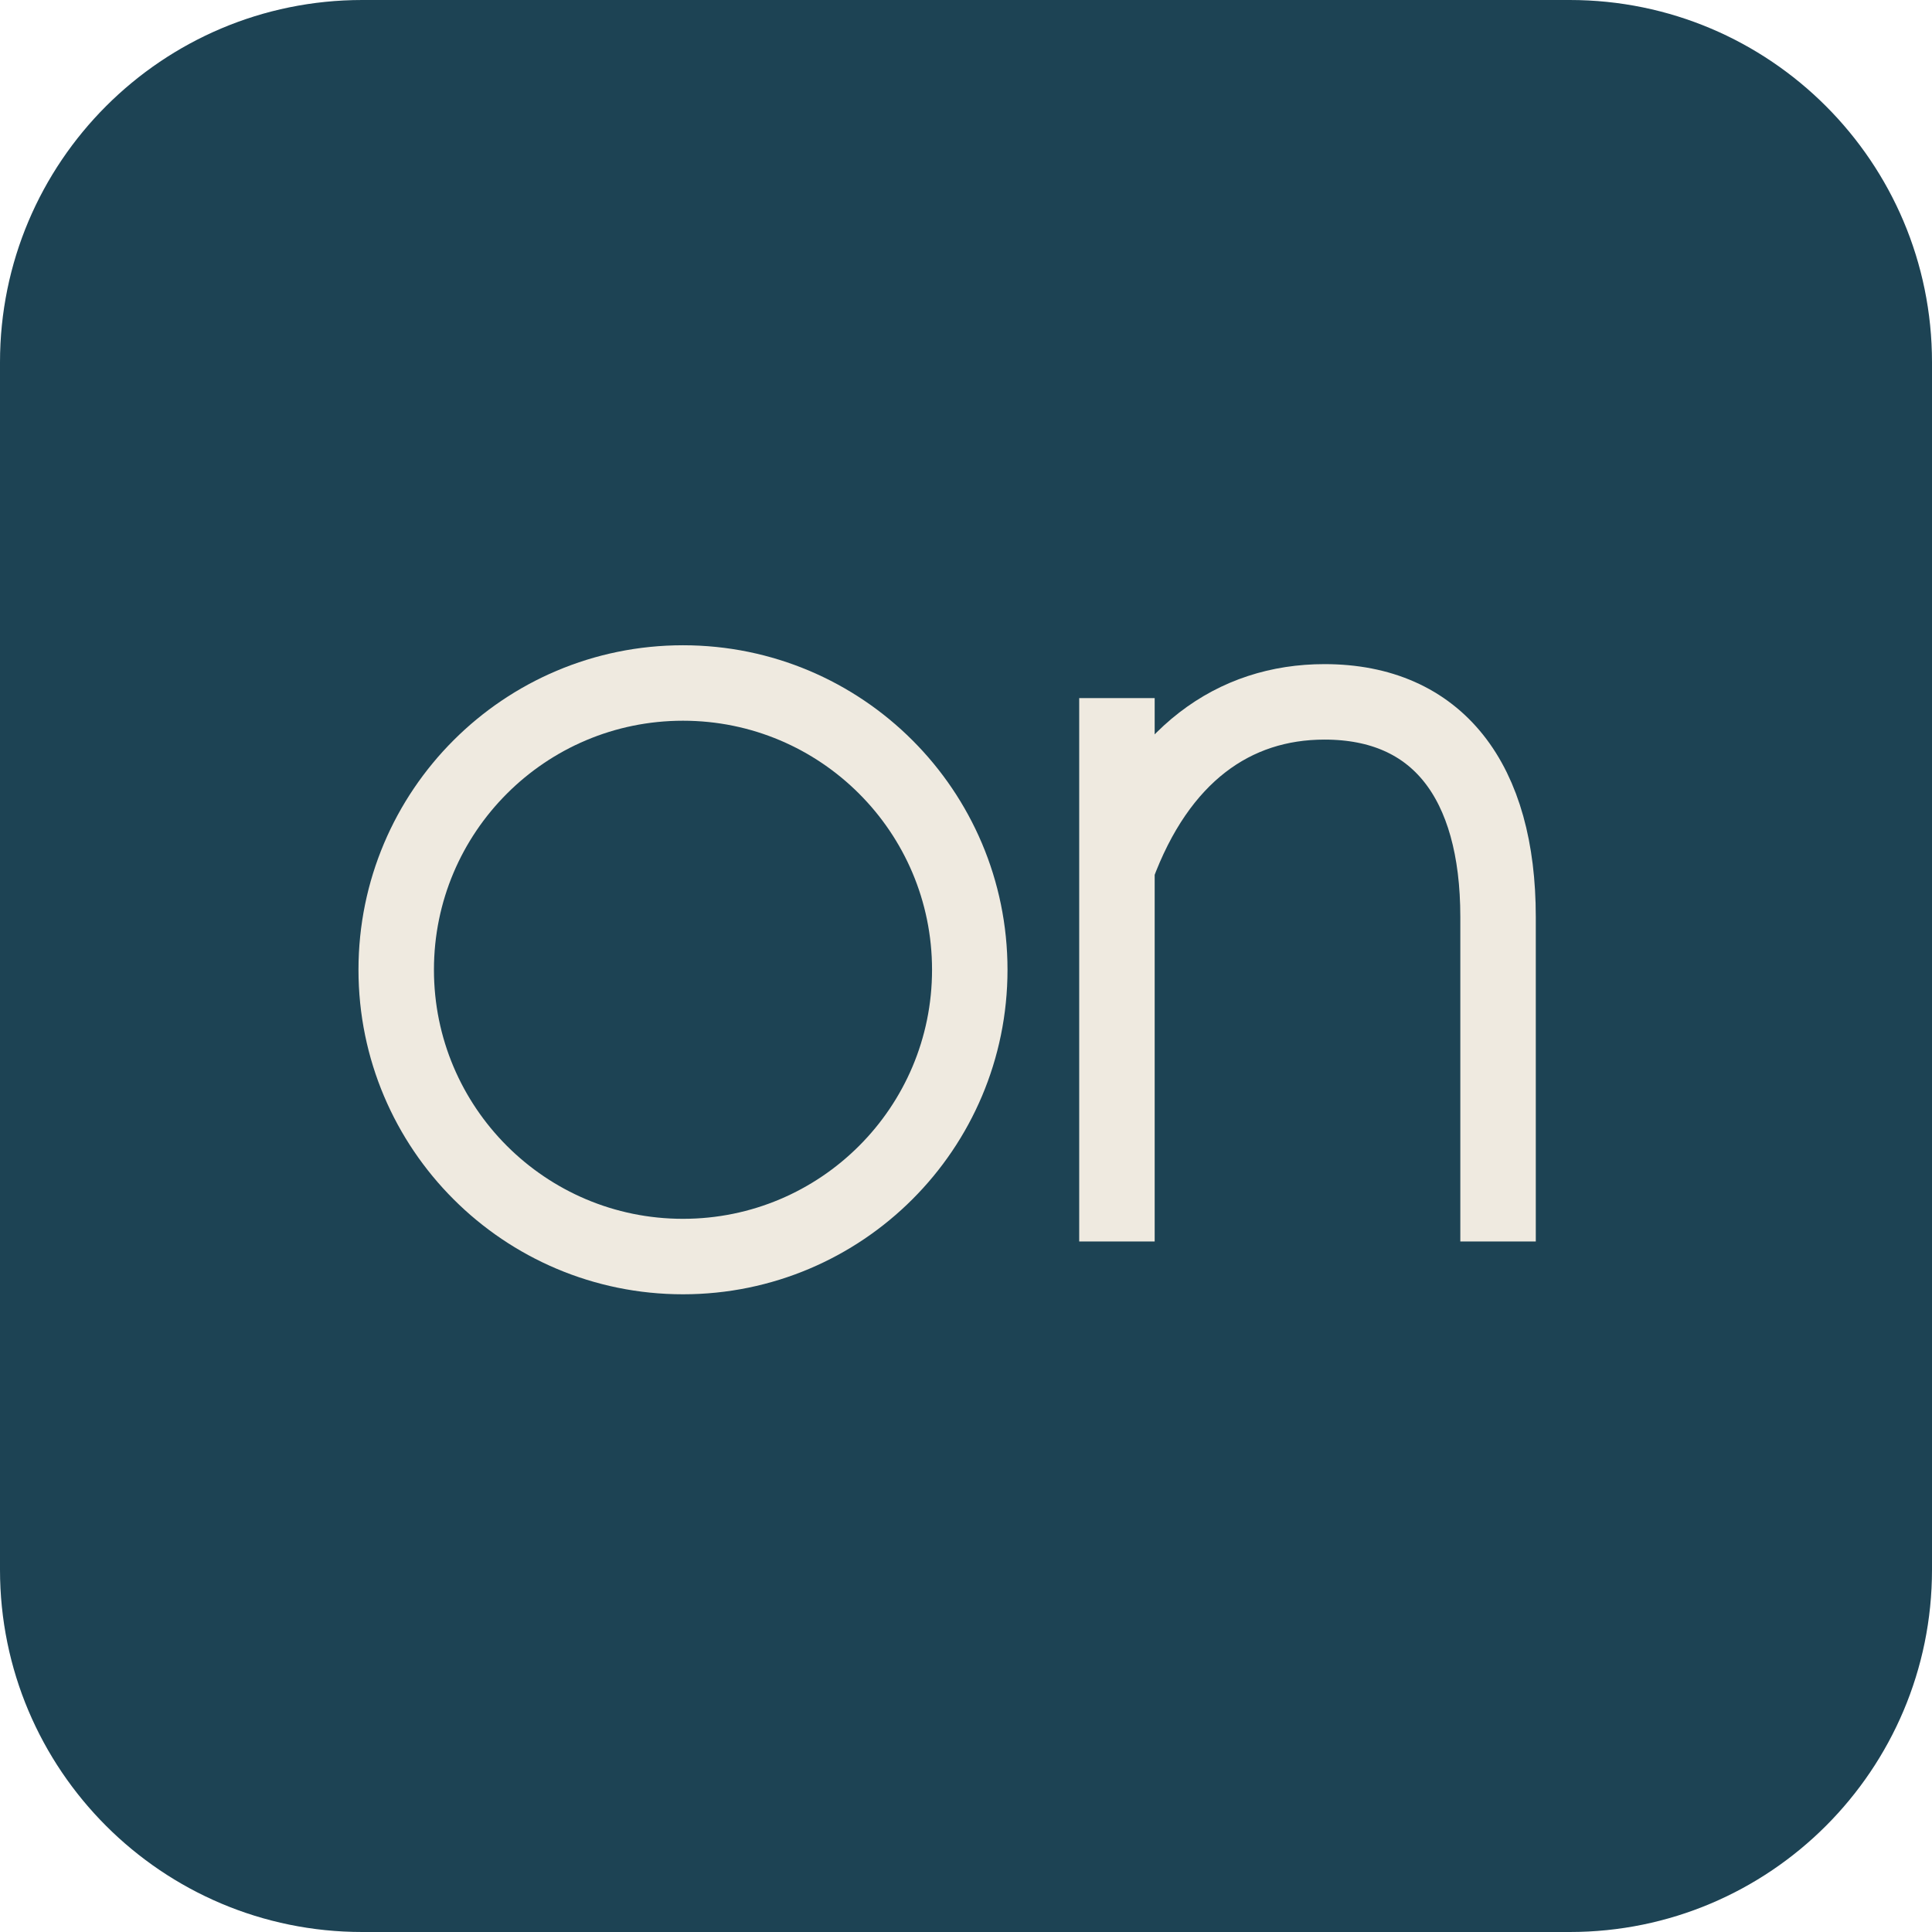
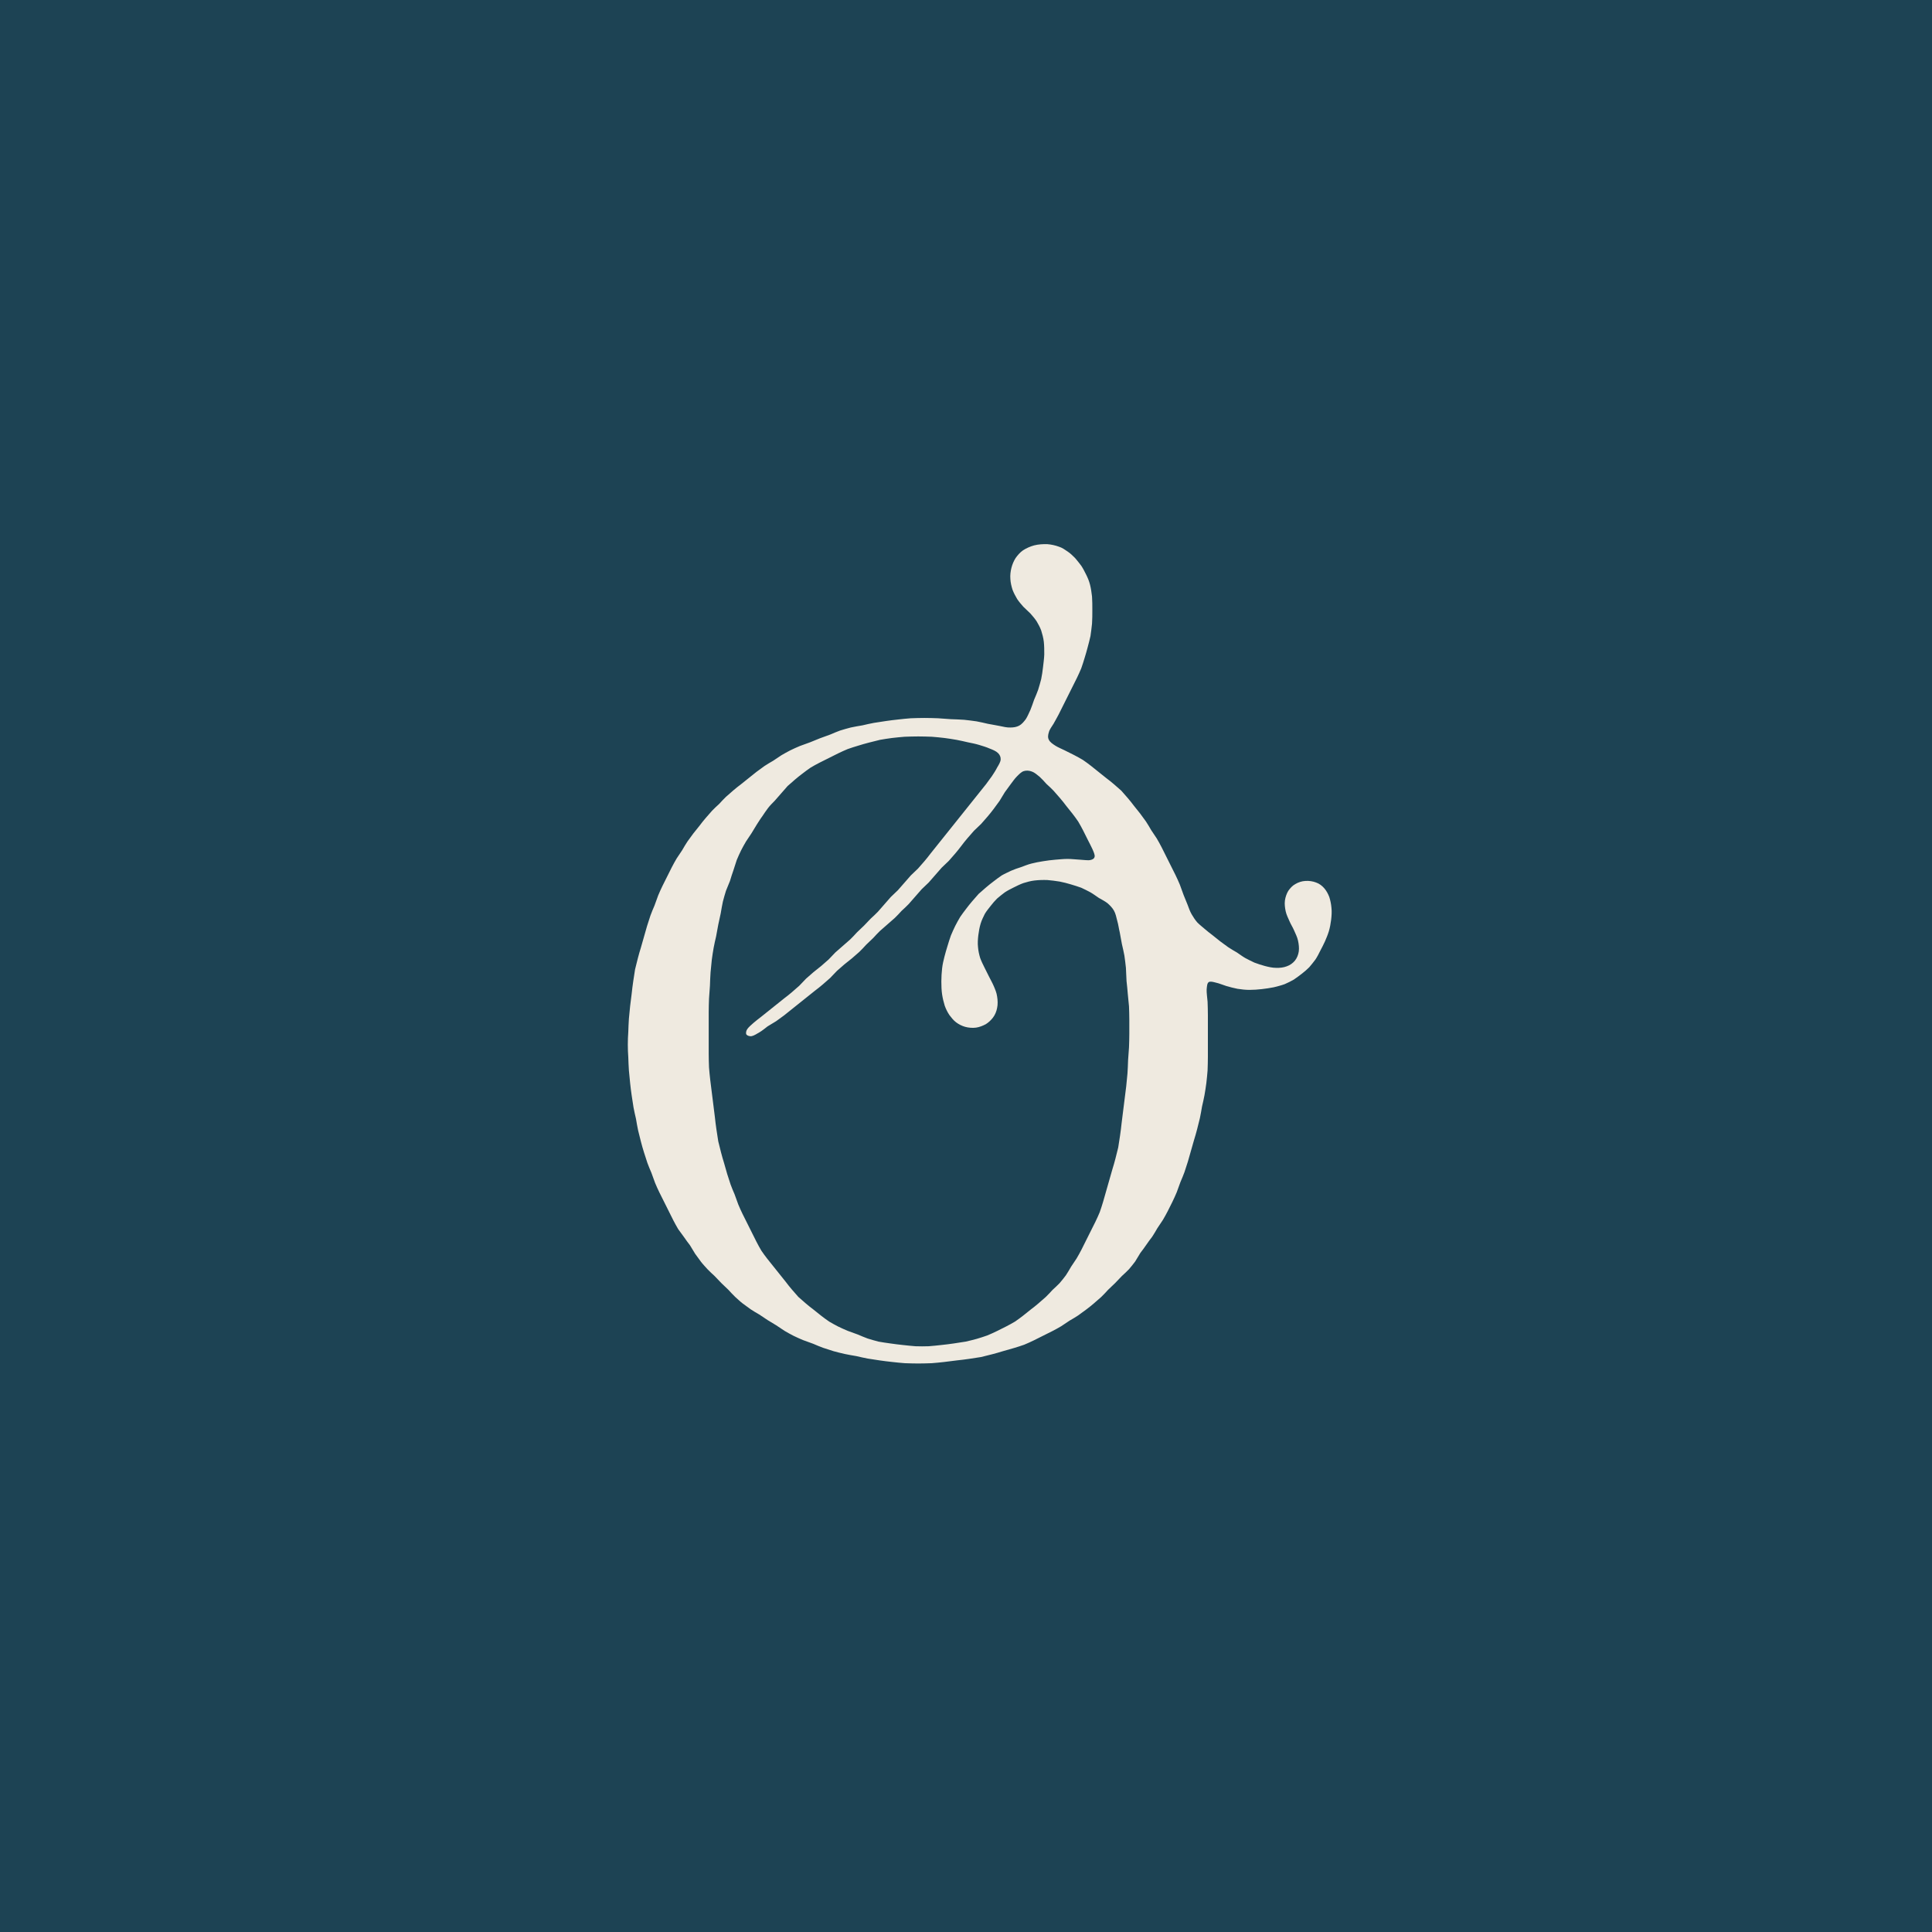
- <svg xmlns="http://www.w3.org/2000/svg" viewBox="0 0 512 512" width="512" height="512">
-   <rect width="512" height="512" rx="96" fill="#1D4354" />
-   <g fill="none" stroke="#EFEAE0" stroke-width="20" stroke-linecap="butt" stroke-linejoin="round">
-     <circle cx="181" cy="257" r="76" />
-     <path d="M296 329V185 M296 230C307 200 327 186 351 186C381 186 397 207 397 243V329" />
-   </g>
+ <svg xmlns="http://www.w3.org/2000/svg" viewBox="0 0 1254 1254" width="512" height="512">
+   <rect width="1254" height="1254" fill="#1D4354" />
+   <path d="M 671.2 354.0 C 673.9 353.3 677.1 353.1 679.8 353.2 C 682.4 353.4 685.0 354.0 687.2 354.8 C 689.5 355.5 691.2 356.8 693.0 358.0 C 694.8 359.2 696.3 360.7 697.8 362.2 C 699.2 363.8 700.5 365.5 701.8 367.2 C 703.0 369.0 704.0 371.0 705.0 373.0 C 706.0 375.0 706.9 377.1 707.5 379.5 C 708.1 381.9 708.5 384.5 708.8 387.2 C 709.0 390.0 709.0 393.1 709.0 396.0 C 709.0 398.9 709.0 402.0 708.8 404.8 C 708.5 407.5 708.2 410.2 707.8 412.8 C 707.3 415.3 706.6 417.6 706.0 420.0 C 705.4 422.4 704.7 424.7 704.0 427.0 C 703.3 429.3 702.6 431.6 701.8 433.8 C 700.9 435.9 700.0 438.0 699.0 440.0 C 698.0 442.0 697.0 444.0 696.0 446.0 C 695.0 448.0 694.0 450.0 693.0 452.0 C 692.0 454.0 691.0 456.0 690.0 458.0 C 689.0 460.0 688.0 462.0 687.0 464.0 C 686.0 466.0 684.8 467.9 683.8 469.8 C 682.7 471.6 681.2 473.5 680.8 475.2 C 680.2 477.0 680.0 478.8 680.8 480.2 C 681.5 481.7 683.3 482.9 685.0 484.0 C 686.7 485.1 689.0 486.0 691.0 487.0 C 693.0 488.0 695.0 489.0 697.0 490.0 C 699.0 491.0 700.9 492.1 702.8 493.2 C 704.6 494.4 706.3 495.7 708.0 497.0 C 709.7 498.3 711.3 499.7 713.0 501.0 C 714.7 502.3 716.3 503.7 718.0 505.0 C 719.7 506.3 721.4 507.6 723.0 509.0 C 724.6 510.4 726.2 511.8 727.8 513.2 C 729.2 514.8 730.6 516.4 732.0 518.0 C 733.4 519.6 734.7 521.3 736.0 523.0 C 737.3 524.7 738.7 526.3 740.0 528.0 C 741.3 529.7 742.5 531.5 743.8 533.2 C 745.0 535.0 746.1 536.9 747.2 538.8 C 748.4 540.6 749.6 542.4 750.8 544.2 C 751.9 546.1 753.0 548.0 754.0 550.0 C 755.0 552.0 756.0 554.0 757.0 556.0 C 758.0 558.0 759.0 560.0 760.0 562.0 C 761.0 564.0 762.0 566.0 763.0 568.0 C 764.0 570.0 764.9 572.1 765.8 574.2 C 766.6 576.4 767.4 578.6 768.2 580.8 C 769.1 582.9 769.9 585.1 770.8 587.2 C 771.6 589.4 772.4 591.6 773.5 593.5 C 774.6 595.4 775.8 597.2 777.2 598.8 C 778.7 600.3 780.4 601.6 782.0 603.0 C 783.6 604.4 785.3 605.7 787.0 607.0 C 788.7 608.3 790.3 609.7 792.0 611.0 C 793.7 612.3 795.5 613.5 797.2 614.8 C 799.0 616.0 800.9 617.1 802.8 618.2 C 804.6 619.4 806.3 620.7 808.2 621.8 C 810.2 622.8 812.1 623.9 814.2 624.8 C 816.4 625.6 818.7 626.4 821.0 627.0 C 823.3 627.6 825.9 628.2 828.2 628.2 C 830.6 628.3 833.2 628.0 835.2 627.2 C 837.3 626.5 839.2 625.1 840.5 623.5 C 841.8 621.9 842.7 619.7 843.0 617.5 C 843.3 615.3 843.0 612.8 842.5 610.5 C 842.0 608.2 840.9 606.1 840.0 604.0 C 839.1 601.9 837.9 600.1 837.0 598.0 C 836.1 595.9 835.0 593.8 834.5 591.5 C 834.0 589.2 833.7 586.7 834.0 584.5 C 834.3 582.3 835.1 580.0 836.2 578.2 C 837.4 576.5 838.9 574.8 840.8 573.8 C 842.6 572.7 845.0 571.9 847.2 571.8 C 849.5 571.6 852.2 572.0 854.2 572.8 C 856.3 573.5 858.1 574.9 859.5 576.5 C 860.9 578.1 862.0 580.1 862.8 582.2 C 863.5 584.4 864.0 586.8 864.2 589.2 C 864.5 591.7 864.3 594.5 864.0 597.0 C 863.7 599.5 863.2 602.2 862.5 604.5 C 861.8 606.8 860.9 608.9 860.0 611.0 C 859.1 613.1 858.0 615.0 857.0 617.0 C 856.0 619.0 855.0 621.0 853.8 622.8 C 852.5 624.5 851.2 626.2 849.8 627.8 C 848.3 629.3 846.7 630.7 845.0 632.0 C 843.3 633.3 841.6 634.6 839.8 635.8 C 837.9 636.9 835.9 637.9 833.8 638.8 C 831.6 639.6 829.2 640.2 826.8 640.8 C 824.3 641.3 821.6 641.7 819.0 642.0 C 816.4 642.3 813.6 642.5 811.0 642.5 C 808.4 642.5 805.8 642.2 803.2 641.8 C 800.8 641.3 798.3 640.7 796.0 640.0 C 793.7 639.3 791.2 638.2 789.2 637.8 C 787.3 637.3 785.5 636.8 784.5 637.5 C 783.5 638.2 783.4 640.1 783.2 642.2 C 783.1 644.4 783.6 647.5 783.8 650.2 C 783.9 653.0 784.0 656.0 784.0 659.0 C 784.0 662.0 784.0 665.0 784.0 668.0 C 784.0 671.0 784.0 674.0 784.0 677.0 C 784.0 680.0 784.0 683.0 784.0 686.0 C 784.0 689.0 783.9 691.9 783.8 694.8 C 783.6 697.6 783.3 700.3 783.0 703.0 C 782.7 705.7 782.2 708.2 781.8 710.8 C 781.3 713.3 780.8 715.8 780.2 718.2 C 779.8 720.8 779.3 723.3 778.8 725.8 C 778.2 728.2 777.6 730.6 777.0 733.0 C 776.4 735.4 775.7 737.7 775.0 740.0 C 774.3 742.3 773.7 744.7 773.0 747.0 C 772.3 749.3 771.7 751.7 771.0 754.0 C 770.3 756.3 769.5 758.5 768.8 760.8 C 768.0 763.0 767.1 765.1 766.2 767.2 C 765.4 769.4 764.6 771.6 763.8 773.8 C 762.9 775.9 762.0 778.0 761.0 780.0 C 760.0 782.0 759.0 784.0 758.0 786.0 C 757.0 788.0 755.9 789.9 754.8 791.8 C 753.6 793.6 752.4 795.4 751.2 797.2 C 750.1 799.1 749.0 801.0 747.8 802.8 C 746.5 804.5 745.2 806.2 744.0 808.0 C 742.8 809.8 741.5 811.5 740.2 813.2 C 739.0 815.0 738.0 817.0 736.8 818.8 C 735.5 820.5 734.2 822.2 732.8 823.8 C 731.3 825.3 729.8 826.8 728.2 828.2 C 726.8 829.8 725.2 831.2 723.8 832.8 C 722.2 834.2 720.8 835.8 719.2 837.2 C 717.8 838.8 716.3 840.3 714.8 841.8 C 713.2 843.2 711.6 844.6 710.0 846.0 C 708.4 847.4 706.7 848.7 705.0 850.0 C 703.3 851.3 701.5 852.5 699.8 853.8 C 698.0 855.0 696.1 856.1 694.2 857.2 C 692.4 858.4 690.6 859.6 688.8 860.8 C 686.9 861.9 685.0 863.0 683.0 864.0 C 681.0 865.0 679.0 866.0 677.0 867.0 C 675.0 868.0 673.0 869.0 671.0 870.0 C 669.0 871.0 666.9 871.9 664.8 872.8 C 662.6 873.6 660.3 874.3 658.0 875.0 C 655.7 875.7 653.3 876.3 651.0 877.0 C 648.7 877.7 646.4 878.4 644.0 879.0 C 641.6 879.6 639.2 880.2 636.8 880.8 C 634.2 881.2 631.6 881.6 629.0 882.0 C 626.4 882.4 623.7 882.7 621.0 883.0 C 618.3 883.3 615.7 883.7 613.0 884.0 C 610.3 884.3 607.6 884.6 604.8 884.8 C 601.9 884.9 598.9 885.0 596.0 885.0 C 593.1 885.0 590.1 884.9 587.2 884.8 C 584.4 884.6 581.7 884.3 579.0 884.0 C 576.3 883.7 573.6 883.4 571.0 883.0 C 568.4 882.6 565.8 882.2 563.2 881.8 C 560.7 881.3 558.2 880.8 555.8 880.2 C 553.2 879.8 550.7 879.3 548.2 878.8 C 545.8 878.2 543.3 877.7 541.0 877.0 C 538.7 876.3 536.5 875.5 534.2 874.8 C 532.0 874.0 529.9 873.1 527.8 872.2 C 525.6 871.4 523.4 870.6 521.2 869.8 C 519.1 868.9 517.0 868.0 515.0 867.0 C 513.0 866.0 511.1 864.9 509.2 863.8 C 507.4 862.6 505.6 861.4 503.8 860.2 C 501.9 859.1 500.1 857.9 498.2 856.8 C 496.4 855.6 494.6 854.4 492.8 853.2 C 490.9 852.1 489.0 851.0 487.2 849.8 C 485.5 848.5 483.7 847.3 482.0 846.0 C 480.3 844.7 478.8 843.2 477.2 841.8 C 475.7 840.3 474.2 838.8 472.8 837.2 C 471.2 835.8 469.8 834.2 468.2 832.8 C 466.8 831.2 465.2 829.8 463.8 828.2 C 462.2 826.8 460.7 825.3 459.2 823.8 C 457.8 822.2 456.3 820.7 455.0 819.0 C 453.7 817.3 452.5 815.5 451.2 813.8 C 450.0 812.0 449.0 810.0 447.8 808.2 C 446.5 806.5 445.2 804.8 444.0 803.0 C 442.8 801.2 441.4 799.6 440.2 797.8 C 439.1 795.9 438.0 794.0 437.0 792.0 C 436.0 790.0 435.0 788.0 434.0 786.0 C 433.0 784.0 432.0 782.0 431.0 780.0 C 430.0 778.0 429.0 776.0 428.0 774.0 C 427.0 772.0 426.1 769.9 425.2 767.8 C 424.4 765.6 423.6 763.4 422.8 761.2 C 421.9 759.1 421.0 757.0 420.2 754.8 C 419.5 752.5 418.7 750.3 418.0 748.0 C 417.3 745.7 416.6 743.4 416.0 741.0 C 415.4 738.6 414.8 736.2 414.2 733.8 C 413.7 731.3 413.2 728.8 412.8 726.2 C 412.2 723.8 411.7 721.3 411.2 718.8 C 410.8 716.2 410.4 713.6 410.0 711.0 C 409.6 708.4 409.3 705.7 409.0 703.0 C 408.7 700.3 408.5 697.5 408.2 694.8 C 408.0 692.0 407.9 689.0 407.8 686.2 C 407.6 683.5 407.5 680.8 407.5 678.0 C 407.5 675.2 407.6 672.5 407.8 669.8 C 407.9 667.0 408.0 664.0 408.2 661.2 C 408.5 658.5 408.7 655.7 409.0 653.0 C 409.3 650.3 409.7 647.7 410.0 645.0 C 410.3 642.3 410.6 639.6 411.0 637.0 C 411.4 634.4 411.8 631.8 412.2 629.2 C 412.8 626.8 413.4 624.4 414.0 622.0 C 414.6 619.6 415.3 617.3 416.0 615.0 C 416.7 612.7 417.3 610.3 418.0 608.0 C 418.7 605.7 419.3 603.3 420.0 601.0 C 420.7 598.7 421.5 596.5 422.2 594.2 C 423.0 592.0 423.9 589.9 424.8 587.8 C 425.6 585.6 426.4 583.4 427.2 581.2 C 428.1 579.1 429.0 577.0 430.0 575.0 C 431.0 573.0 432.0 571.0 433.0 569.0 C 434.0 567.0 435.0 565.0 436.0 563.0 C 437.0 561.0 438.1 559.1 439.2 557.2 C 440.4 555.4 441.6 553.6 442.8 551.8 C 443.9 549.9 445.0 548.0 446.2 546.2 C 447.5 544.5 448.7 542.7 450.0 541.0 C 451.3 539.3 452.7 537.7 454.0 536.0 C 455.3 534.3 456.6 532.6 458.0 531.0 C 459.4 529.4 460.8 527.8 462.2 526.2 C 463.7 524.7 465.2 523.2 466.8 521.8 C 468.2 520.2 469.7 518.7 471.2 517.2 C 472.8 515.8 474.4 514.4 476.0 513.0 C 477.6 511.6 479.3 510.3 481.0 509.0 C 482.7 507.7 484.3 506.3 486.0 505.0 C 487.7 503.7 489.3 502.3 491.0 501.0 C 492.7 499.7 494.5 498.5 496.2 497.2 C 498.0 496.0 499.9 494.9 501.8 493.8 C 503.6 492.6 505.4 491.4 507.2 490.2 C 509.1 489.1 511.0 488.0 513.0 487.0 C 515.0 486.0 517.1 485.1 519.2 484.2 C 521.4 483.4 523.6 482.6 525.8 481.8 C 527.9 480.9 530.1 480.1 532.2 479.2 C 534.4 478.4 536.6 477.6 538.8 476.8 C 540.9 475.9 543.0 475.0 545.2 474.2 C 547.5 473.5 549.8 472.8 552.2 472.2 C 554.7 471.7 557.2 471.2 559.8 470.8 C 562.2 470.2 564.7 469.7 567.2 469.2 C 569.8 468.8 572.4 468.4 575.0 468.0 C 577.6 467.6 580.3 467.3 583.0 467.0 C 585.7 466.7 588.4 466.4 591.2 466.2 C 594.1 466.1 597.1 466.0 600.0 466.0 C 602.9 466.0 605.9 466.1 608.8 466.2 C 611.6 466.4 614.4 466.6 617.2 466.8 C 620.1 466.9 623.0 467.0 625.8 467.2 C 628.5 467.5 631.2 467.8 633.8 468.2 C 636.3 468.7 638.8 469.2 641.2 469.8 C 643.8 470.2 646.3 470.8 648.8 471.2 C 651.2 471.7 653.6 472.3 655.8 472.2 C 657.9 472.2 659.8 471.9 661.5 471.0 C 663.2 470.1 664.5 468.5 665.8 466.8 C 667.0 465.0 667.8 462.8 668.8 460.8 C 669.7 458.7 670.4 456.4 671.2 454.2 C 672.1 452.1 673.0 450.0 673.8 447.8 C 674.5 445.5 675.2 443.2 675.8 440.8 C 676.3 438.3 676.7 435.7 677.0 433.0 C 677.3 430.3 677.7 427.5 677.8 424.8 C 677.8 422.0 677.8 419.1 677.5 416.5 C 677.2 413.9 676.5 411.5 675.8 409.2 C 675.0 407.0 673.9 405.1 672.8 403.2 C 671.6 401.4 670.2 399.8 668.8 398.2 C 667.3 396.7 665.7 395.3 664.2 393.8 C 662.8 392.2 661.4 390.6 660.2 388.8 C 659.1 386.9 658.0 384.9 657.2 382.8 C 656.5 380.6 655.9 378.1 655.8 375.8 C 655.6 373.4 655.9 370.8 656.5 368.5 C 657.1 366.2 658.0 364.1 659.2 362.2 C 660.5 360.4 662.0 358.6 664.0 357.2 C 666.0 355.9 668.6 354.7 671.2 354.0 Z M 587.2 478.2 C 584.4 478.4 581.7 478.7 579.0 479.0 C 576.3 479.3 573.8 479.8 571.2 480.2 C 568.8 480.8 566.4 481.4 564.0 482.0 C 561.6 482.6 559.3 483.3 557.0 484.0 C 554.7 484.7 552.4 485.4 550.2 486.2 C 548.1 487.1 546.0 488.0 544.0 489.0 C 542.0 490.0 540.0 491.0 538.0 492.0 C 536.0 493.0 534.0 494.0 532.0 495.0 C 530.0 496.0 528.1 497.1 526.2 498.2 C 524.4 499.4 522.7 500.7 521.0 502.0 C 519.3 503.3 517.6 504.6 516.0 506.0 C 514.4 507.4 512.8 508.8 511.2 510.2 C 509.8 511.8 508.4 513.4 507.0 515.0 C 505.6 516.6 504.2 518.2 502.8 519.8 C 501.3 521.3 499.8 522.8 498.5 524.5 C 497.2 526.2 496.0 528.0 494.8 529.8 C 493.5 531.5 492.4 533.4 491.2 535.2 C 490.1 537.1 488.9 538.9 487.8 540.8 C 486.6 542.6 485.4 544.4 484.2 546.2 C 483.1 548.1 482.0 550.0 481.0 552.0 C 480.0 554.0 479.1 556.1 478.2 558.2 C 477.4 560.4 476.8 562.8 476.0 565.0 C 475.2 567.2 474.5 569.5 473.8 571.8 C 473.0 574.0 472.0 576.0 471.2 578.2 C 470.5 580.5 469.8 582.8 469.2 585.2 C 468.7 587.7 468.2 590.2 467.8 592.8 C 467.2 595.2 466.8 597.8 466.2 600.2 C 465.8 602.8 465.2 605.2 464.8 607.8 C 464.2 610.2 463.7 612.7 463.2 615.2 C 462.8 617.8 462.3 620.3 462.0 623.0 C 461.7 625.7 461.5 628.5 461.2 631.2 C 461.0 634.0 460.9 636.9 460.8 639.8 C 460.6 642.6 460.4 645.4 460.2 648.2 C 460.1 651.1 460.0 654.0 460.0 657.0 C 460.0 660.0 460.0 663.0 460.0 666.0 C 460.0 669.0 460.0 672.0 460.0 675.0 C 460.0 678.0 460.0 681.0 460.0 684.0 C 460.0 687.0 460.1 689.9 460.2 692.8 C 460.4 695.6 460.7 698.3 461.0 701.0 C 461.3 703.7 461.7 706.3 462.0 709.0 C 462.3 711.7 462.7 714.3 463.0 717.0 C 463.3 719.7 463.7 722.3 464.0 725.0 C 464.3 727.7 464.6 730.4 465.0 733.0 C 465.4 735.6 465.8 738.2 466.2 740.8 C 466.8 743.2 467.4 745.6 468.0 748.0 C 468.6 750.4 469.3 752.7 470.0 755.0 C 470.7 757.3 471.3 759.7 472.0 762.0 C 472.7 764.3 473.5 766.5 474.2 768.8 C 475.0 771.0 475.9 773.1 476.8 775.2 C 477.6 777.4 478.4 779.6 479.2 781.8 C 480.1 783.9 481.0 786.0 482.0 788.0 C 483.0 790.0 484.0 792.0 485.0 794.0 C 486.0 796.0 487.0 798.0 488.0 800.0 C 489.0 802.0 490.0 804.0 491.0 806.0 C 492.0 808.0 493.1 809.9 494.2 811.8 C 495.4 813.6 496.7 815.3 498.0 817.0 C 499.3 818.7 500.7 820.3 502.0 822.0 C 503.3 823.7 504.7 825.3 506.0 827.0 C 507.3 828.7 508.7 830.3 510.0 832.0 C 511.3 833.7 512.6 835.4 514.0 837.0 C 515.4 838.6 516.8 840.2 518.2 841.8 C 519.8 843.2 521.4 844.6 523.0 846.0 C 524.6 847.4 526.3 848.7 528.0 850.0 C 529.7 851.3 531.3 852.7 533.0 854.0 C 534.7 855.3 536.4 856.6 538.2 857.8 C 540.1 858.9 542.0 860.0 544.0 861.0 C 546.0 862.0 548.1 862.9 550.2 863.8 C 552.4 864.6 554.6 865.4 556.8 866.2 C 558.9 867.1 561.0 868.0 563.2 868.8 C 565.5 869.5 567.8 870.2 570.2 870.8 C 572.7 871.3 575.4 871.6 578.0 872.0 C 580.6 872.4 583.3 872.7 586.0 873.0 C 588.7 873.3 591.5 873.6 594.2 873.8 C 597.0 873.9 600.0 873.9 602.8 873.8 C 605.5 873.6 608.3 873.3 611.0 873.0 C 613.7 872.7 616.4 872.4 619.0 872.0 C 621.6 871.6 624.2 871.2 626.8 870.8 C 629.2 870.2 631.7 869.7 634.0 869.0 C 636.3 868.3 638.6 867.6 640.8 866.8 C 642.9 865.9 645.0 865.0 647.0 864.0 C 649.0 863.0 651.0 862.0 653.0 861.0 C 655.0 860.0 656.9 858.9 658.8 857.8 C 660.6 856.6 662.3 855.3 664.0 854.0 C 665.7 852.7 667.3 851.3 669.0 850.0 C 670.7 848.7 672.4 847.4 674.0 846.0 C 675.6 844.6 677.2 843.2 678.8 841.8 C 680.3 840.3 681.8 838.8 683.2 837.2 C 684.8 835.8 686.3 834.3 687.8 832.8 C 689.2 831.2 690.5 829.5 691.8 827.8 C 693.0 826.0 694.1 824.1 695.2 822.2 C 696.4 820.4 697.6 818.6 698.8 816.8 C 699.9 814.9 701.0 813.0 702.0 811.0 C 703.0 809.0 704.0 807.0 705.0 805.0 C 706.0 803.0 707.0 801.0 708.0 799.0 C 709.0 797.0 710.0 795.0 711.0 793.0 C 712.0 791.0 712.9 788.9 713.8 786.8 C 714.6 784.6 715.3 782.3 716.0 780.0 C 716.7 777.7 717.3 775.3 718.0 773.0 C 718.7 770.7 719.3 768.3 720.0 766.0 C 720.7 763.7 721.3 761.3 722.0 759.0 C 722.7 756.7 723.4 754.4 724.0 752.0 C 724.6 749.6 725.2 747.2 725.8 744.8 C 726.2 742.2 726.6 739.6 727.0 737.0 C 727.4 734.4 727.7 731.7 728.0 729.0 C 728.3 726.3 728.7 723.7 729.0 721.0 C 729.3 718.3 729.7 715.7 730.0 713.0 C 730.3 710.3 730.7 707.7 731.0 705.0 C 731.3 702.3 731.5 699.5 731.8 696.8 C 732.0 694.0 732.1 691.1 732.2 688.2 C 732.4 685.4 732.6 682.6 732.8 679.8 C 732.9 676.9 733.0 674.0 733.0 671.0 C 733.0 668.0 733.0 665.0 733.0 662.0 C 733.0 659.0 732.9 656.1 732.8 653.2 C 732.6 650.4 732.2 647.8 732.0 645.0 C 731.8 642.2 731.5 639.5 731.2 636.8 C 731.0 634.0 731.0 631.0 730.8 628.2 C 730.5 625.5 730.2 622.8 729.8 620.2 C 729.3 617.7 728.8 615.2 728.2 612.8 C 727.8 610.2 727.2 607.8 726.8 605.2 C 726.2 602.8 725.9 600.1 725.2 597.8 C 724.6 595.4 724.1 592.9 723.0 591.0 C 721.9 589.1 720.4 587.6 718.8 586.2 C 717.1 584.9 715.1 583.9 713.2 582.8 C 711.4 581.6 709.7 580.3 707.8 579.2 C 705.8 578.2 703.9 577.1 701.8 576.2 C 699.6 575.4 697.3 574.7 695.0 574.0 C 692.7 573.3 690.3 572.7 687.8 572.2 C 685.2 571.8 682.5 571.4 679.8 571.2 C 677.0 571.1 674.1 571.2 671.5 571.5 C 668.9 571.8 666.5 572.5 664.2 573.2 C 662.0 574.0 660.0 575.0 658.0 576.0 C 656.0 577.0 654.0 578.0 652.2 579.2 C 650.5 580.5 648.8 581.8 647.2 583.2 C 645.7 584.7 644.3 586.3 643.0 588.0 C 641.7 589.7 640.3 591.3 639.2 593.2 C 638.2 595.2 637.2 597.2 636.5 599.5 C 635.8 601.8 635.3 604.5 635.0 607.0 C 634.7 609.5 634.5 612.3 634.8 614.8 C 635.0 617.2 635.5 619.5 636.2 621.8 C 637.0 624.0 638.0 626.0 639.0 628.0 C 640.0 630.0 641.0 632.0 642.0 634.0 C 643.0 636.0 644.1 637.9 645.0 640.0 C 645.9 642.1 646.9 644.4 647.2 646.8 C 647.6 649.1 647.7 652.0 647.2 654.2 C 646.8 656.5 645.8 658.8 644.5 660.5 C 643.2 662.2 641.6 663.7 639.8 664.8 C 637.9 665.8 635.7 666.7 633.5 667.0 C 631.3 667.3 628.7 667.1 626.5 666.5 C 624.3 665.9 622.2 664.8 620.5 663.5 C 618.8 662.2 617.5 660.5 616.2 658.8 C 615.0 657.0 614.0 655.0 613.2 652.8 C 612.5 650.5 611.9 648.1 611.5 645.5 C 611.1 642.9 611.0 639.8 611.0 637.0 C 611.0 634.2 611.2 631.2 611.5 628.5 C 611.8 625.8 612.4 623.4 613.0 621.0 C 613.6 618.6 614.3 616.3 615.0 614.0 C 615.7 611.7 616.4 609.4 617.2 607.2 C 618.1 605.1 619.0 603.0 620.0 601.0 C 621.0 599.0 622.1 597.1 623.2 595.2 C 624.4 593.4 625.7 591.7 627.0 590.0 C 628.3 588.3 629.6 586.6 631.0 585.0 C 632.4 583.4 633.8 581.8 635.2 580.2 C 636.8 578.8 638.4 577.4 640.0 576.0 C 641.6 574.6 643.3 573.3 645.0 572.0 C 646.7 570.7 648.4 569.4 650.2 568.2 C 652.1 567.1 654.2 566.2 656.2 565.2 C 658.3 564.3 660.5 563.5 662.8 562.8 C 665.0 562.0 667.1 561.1 669.5 560.5 C 671.9 559.9 674.4 559.4 677.0 559.0 C 679.6 558.6 682.3 558.2 685.0 558.0 C 687.7 557.8 690.3 557.5 693.0 557.5 C 695.7 557.5 698.5 557.9 701.0 558.0 C 703.5 558.1 706.2 558.6 707.8 558.2 C 709.3 557.9 710.3 557.2 710.5 556.0 C 710.7 554.8 709.8 552.8 709.0 551.0 C 708.2 549.2 707.0 547.0 706.0 545.0 C 705.0 543.0 704.0 541.0 703.0 539.0 C 702.0 537.0 700.9 535.1 699.8 533.2 C 698.6 531.4 697.3 529.7 696.0 528.0 C 694.7 526.3 693.3 524.7 692.0 523.0 C 690.7 521.3 689.4 519.6 688.0 518.0 C 686.6 516.4 685.2 514.8 683.8 513.2 C 682.3 511.7 680.8 510.2 679.2 508.8 C 677.8 507.2 676.3 505.6 674.8 504.2 C 673.2 502.9 671.5 501.4 669.8 500.8 C 668.0 500.1 666.1 500.0 664.5 500.5 C 662.9 501.0 661.4 502.6 660.0 504.0 C 658.6 505.4 657.3 507.3 656.0 509.0 C 654.7 510.7 653.5 512.5 652.2 514.2 C 651.0 516.0 650.0 518.0 648.8 519.8 C 647.5 521.5 646.3 523.3 645.0 525.0 C 643.7 526.7 642.4 528.4 641.0 530.0 C 639.6 531.6 638.2 533.2 636.8 534.8 C 635.3 536.3 633.7 537.7 632.2 539.2 C 630.8 540.8 629.4 542.4 628.0 544.0 C 626.6 545.6 625.3 547.3 624.0 549.0 C 622.7 550.7 621.4 552.4 620.0 554.0 C 618.6 555.6 617.2 557.2 615.8 558.8 C 614.3 560.3 612.7 561.7 611.2 563.2 C 609.8 564.8 608.4 566.4 607.0 568.0 C 605.6 569.6 604.2 571.2 602.8 572.8 C 601.3 574.3 599.7 575.7 598.2 577.2 C 596.8 578.8 595.4 580.4 594.0 582.0 C 592.6 583.6 591.2 585.2 589.8 586.8 C 588.3 588.3 586.8 589.8 585.2 591.2 C 583.8 592.8 582.3 594.3 580.8 595.8 C 579.2 597.2 577.6 598.6 576.0 600.0 C 574.4 601.4 572.8 602.8 571.2 604.2 C 569.7 605.7 568.2 607.2 566.8 608.8 C 565.2 610.2 563.8 611.8 562.2 613.2 C 560.8 614.8 559.3 616.3 557.8 617.8 C 556.2 619.2 554.6 620.6 553.0 622.0 C 551.4 623.4 549.6 624.6 548.0 626.0 C 546.4 627.4 544.8 628.8 543.2 630.2 C 541.7 631.7 540.3 633.3 538.8 634.8 C 537.2 636.2 535.6 637.6 534.0 639.0 C 532.4 640.4 530.7 641.7 529.0 643.0 C 527.3 644.3 525.7 645.7 524.0 647.0 C 522.3 648.3 520.7 649.7 519.0 651.0 C 517.3 652.3 515.7 653.7 514.0 655.0 C 512.3 656.3 510.7 657.7 509.0 659.0 C 507.3 660.3 505.5 661.5 503.8 662.8 C 502.0 664.0 500.0 665.0 498.2 666.2 C 496.5 667.5 494.7 669.0 493.0 670.0 C 491.3 671.0 489.4 672.2 488.0 672.5 C 486.6 672.8 485.0 672.2 484.5 671.5 C 484.0 670.8 484.2 669.2 485.0 668.0 C 485.8 666.8 487.5 665.3 489.0 664.0 C 490.5 662.7 492.3 661.3 494.0 660.0 C 495.7 658.7 497.3 657.3 499.0 656.0 C 500.7 654.7 502.3 653.3 504.0 652.0 C 505.7 650.7 507.3 649.3 509.0 648.0 C 510.7 646.7 512.4 645.4 514.0 644.0 C 515.6 642.6 517.2 641.2 518.8 639.8 C 520.3 638.3 521.7 636.7 523.2 635.2 C 524.8 633.8 526.4 632.4 528.0 631.0 C 529.6 629.6 531.4 628.4 533.0 627.0 C 534.6 625.6 536.2 624.2 537.8 622.8 C 539.3 621.3 540.7 619.7 542.2 618.2 C 543.8 616.8 545.4 615.4 547.0 614.0 C 548.6 612.6 550.2 611.2 551.8 609.8 C 553.3 608.3 554.8 606.8 556.2 605.2 C 557.8 603.8 559.2 602.2 560.8 600.8 C 562.2 599.2 563.8 597.8 565.2 596.2 C 566.8 594.8 568.3 593.3 569.8 591.8 C 571.2 590.2 572.6 588.6 574.0 587.0 C 575.4 585.4 576.8 583.8 578.2 582.2 C 579.7 580.7 581.3 579.3 582.8 577.8 C 584.2 576.2 585.6 574.6 587.0 573.0 C 588.4 571.4 589.8 569.8 591.2 568.2 C 592.7 566.7 594.3 565.3 595.8 563.8 C 597.2 562.2 598.6 560.6 600.0 559.0 C 601.4 557.4 602.7 555.7 604.0 554.0 C 605.3 552.3 606.7 550.7 608.0 549.0 C 609.3 547.3 610.7 545.7 612.0 544.0 C 613.3 542.3 614.7 540.7 616.0 539.0 C 617.3 537.3 618.7 535.7 620.0 534.0 C 621.3 532.3 622.7 530.7 624.0 529.0 C 625.3 527.3 626.7 525.7 628.0 524.0 C 629.3 522.3 630.7 520.7 632.0 519.0 C 633.3 517.3 634.7 515.7 636.0 514.0 C 637.3 512.3 638.7 510.7 640.0 509.0 C 641.3 507.3 642.5 505.5 643.8 503.8 C 645.0 502.0 646.3 500.0 647.2 498.2 C 648.2 496.5 649.4 494.6 649.5 493.0 C 649.6 491.4 649.0 490.0 647.8 488.8 C 646.5 487.5 644.3 486.6 642.2 485.8 C 640.2 484.9 637.8 484.2 635.5 483.5 C 633.2 482.8 630.7 482.3 628.2 481.8 C 625.8 481.2 623.3 480.7 620.8 480.2 C 618.2 479.8 615.7 479.3 613.0 479.0 C 610.3 478.7 607.6 478.4 604.8 478.2 C 601.9 478.1 598.9 478.0 596.0 478.0 C 593.1 478.0 590.1 478.1 587.2 478.2 Z" fill="#EFEAE0" fill-rule="evenodd" />
</svg>
